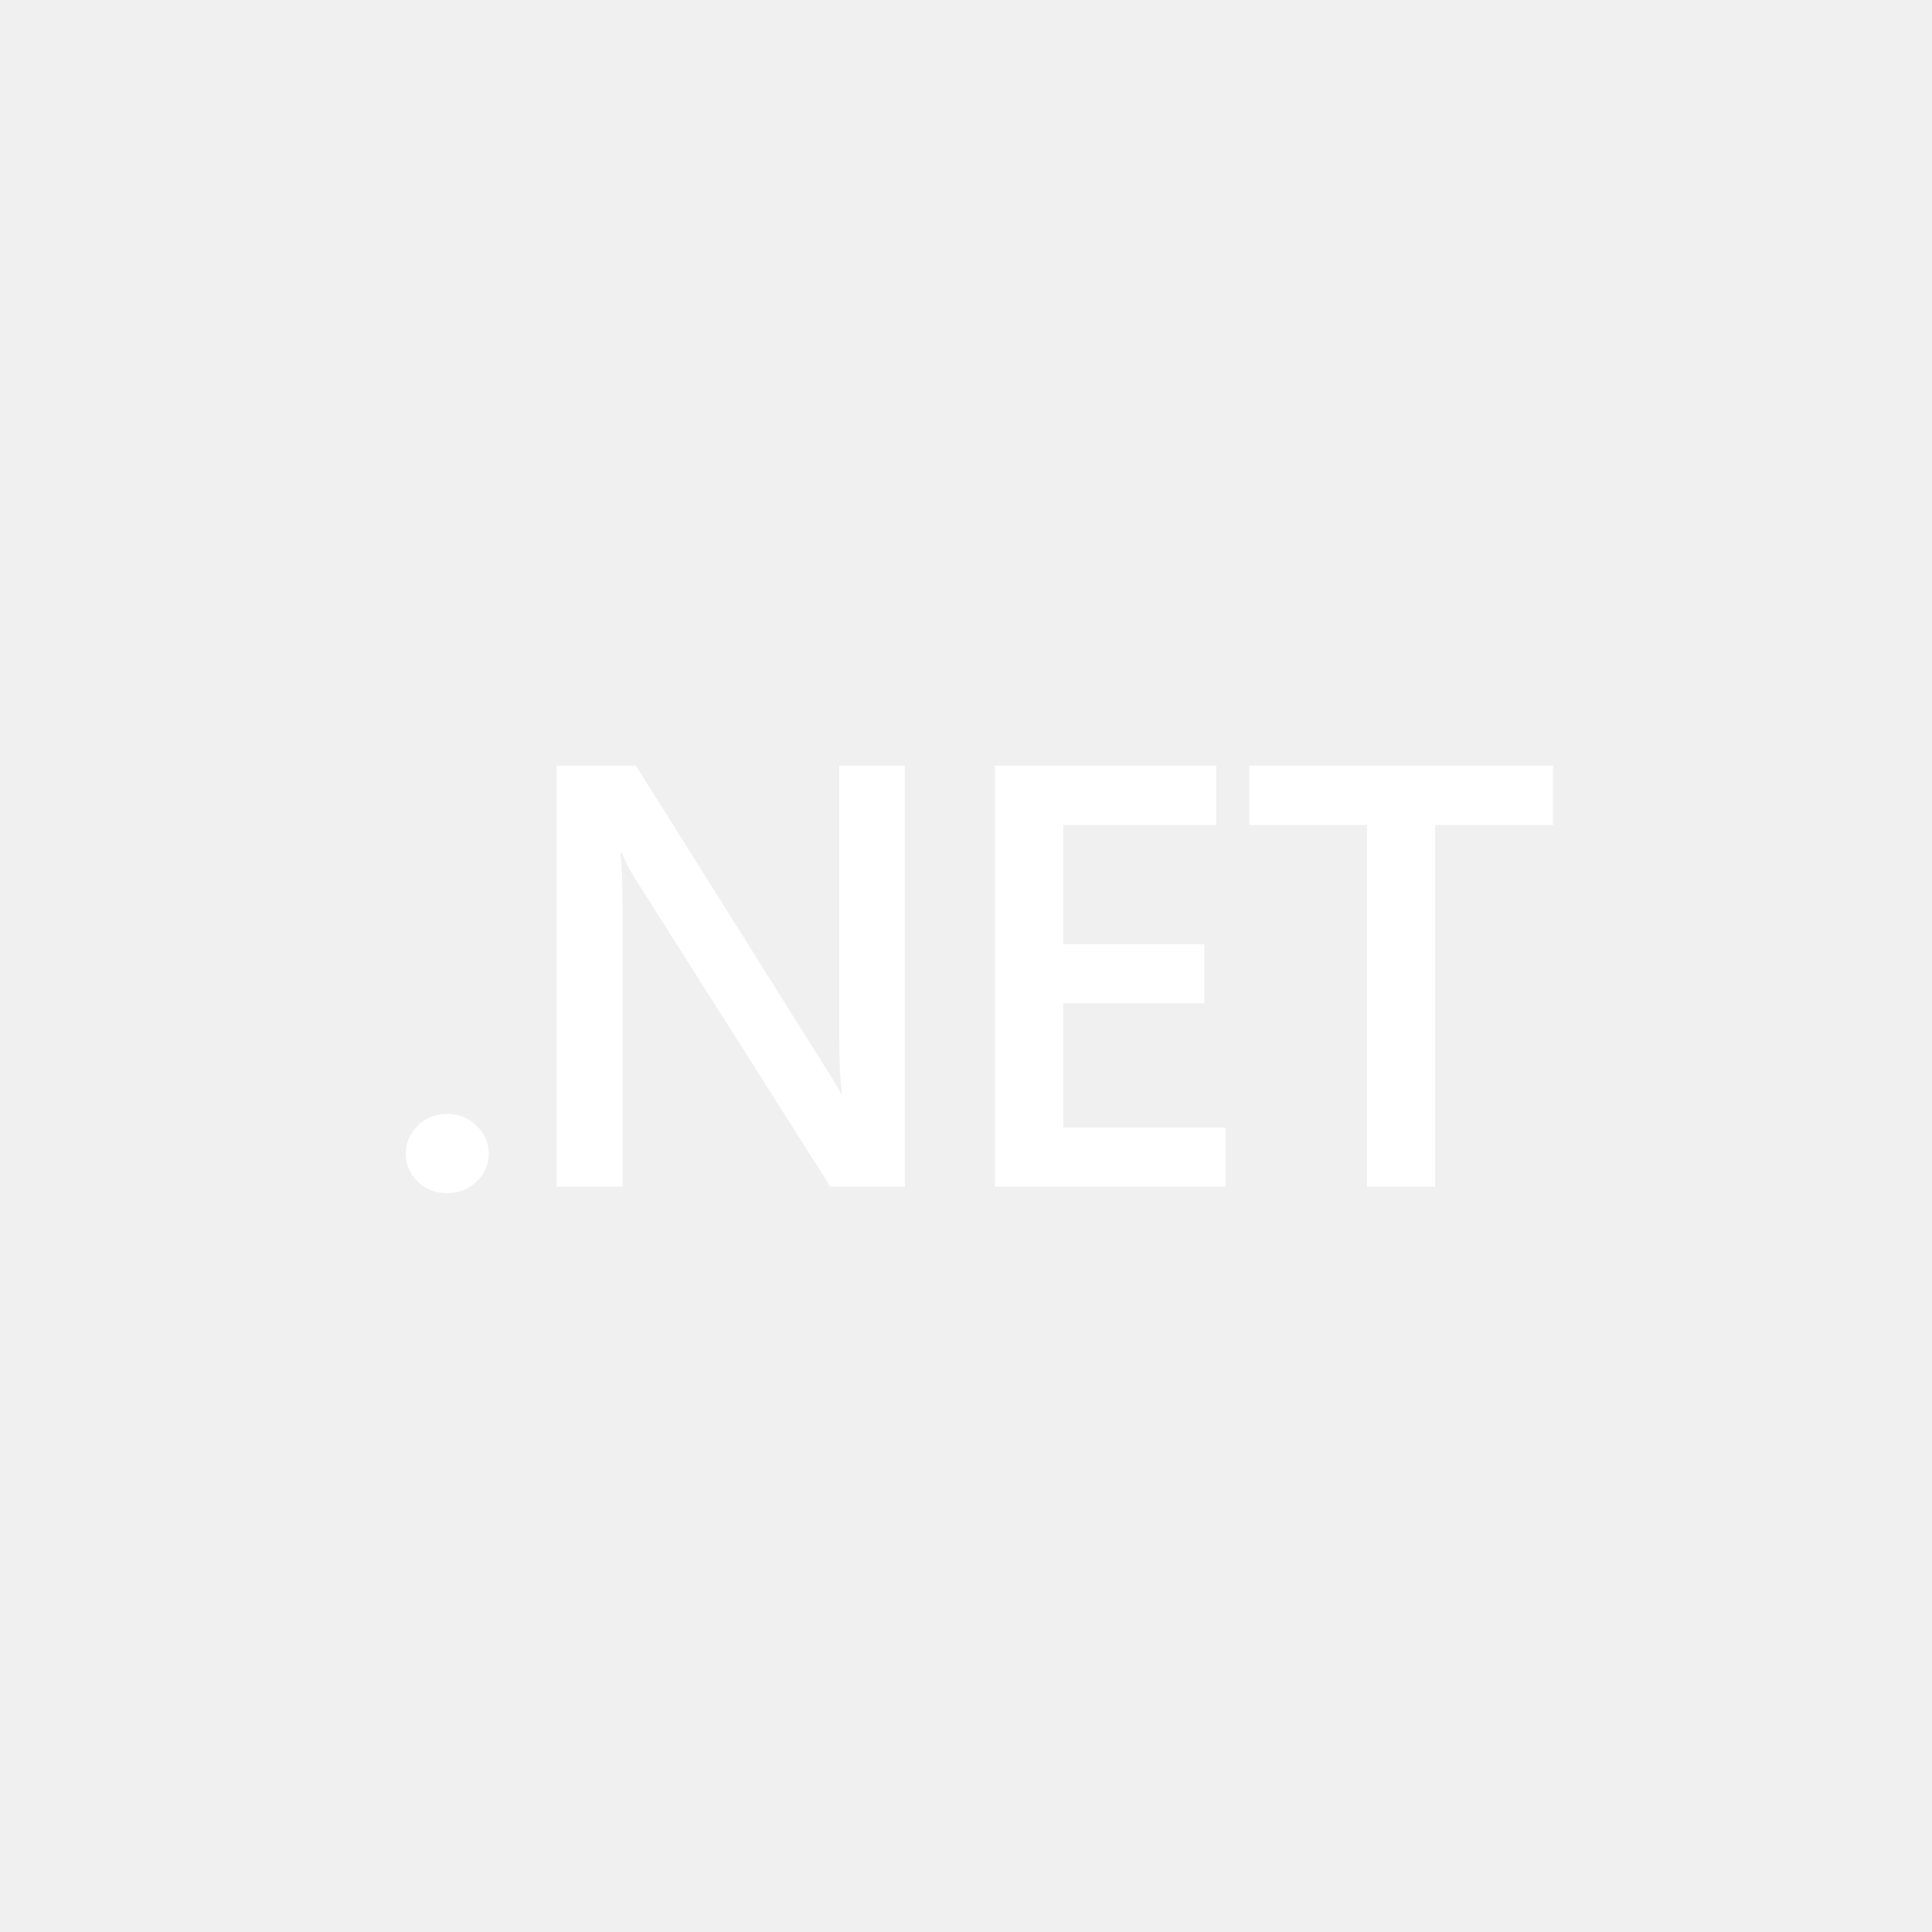
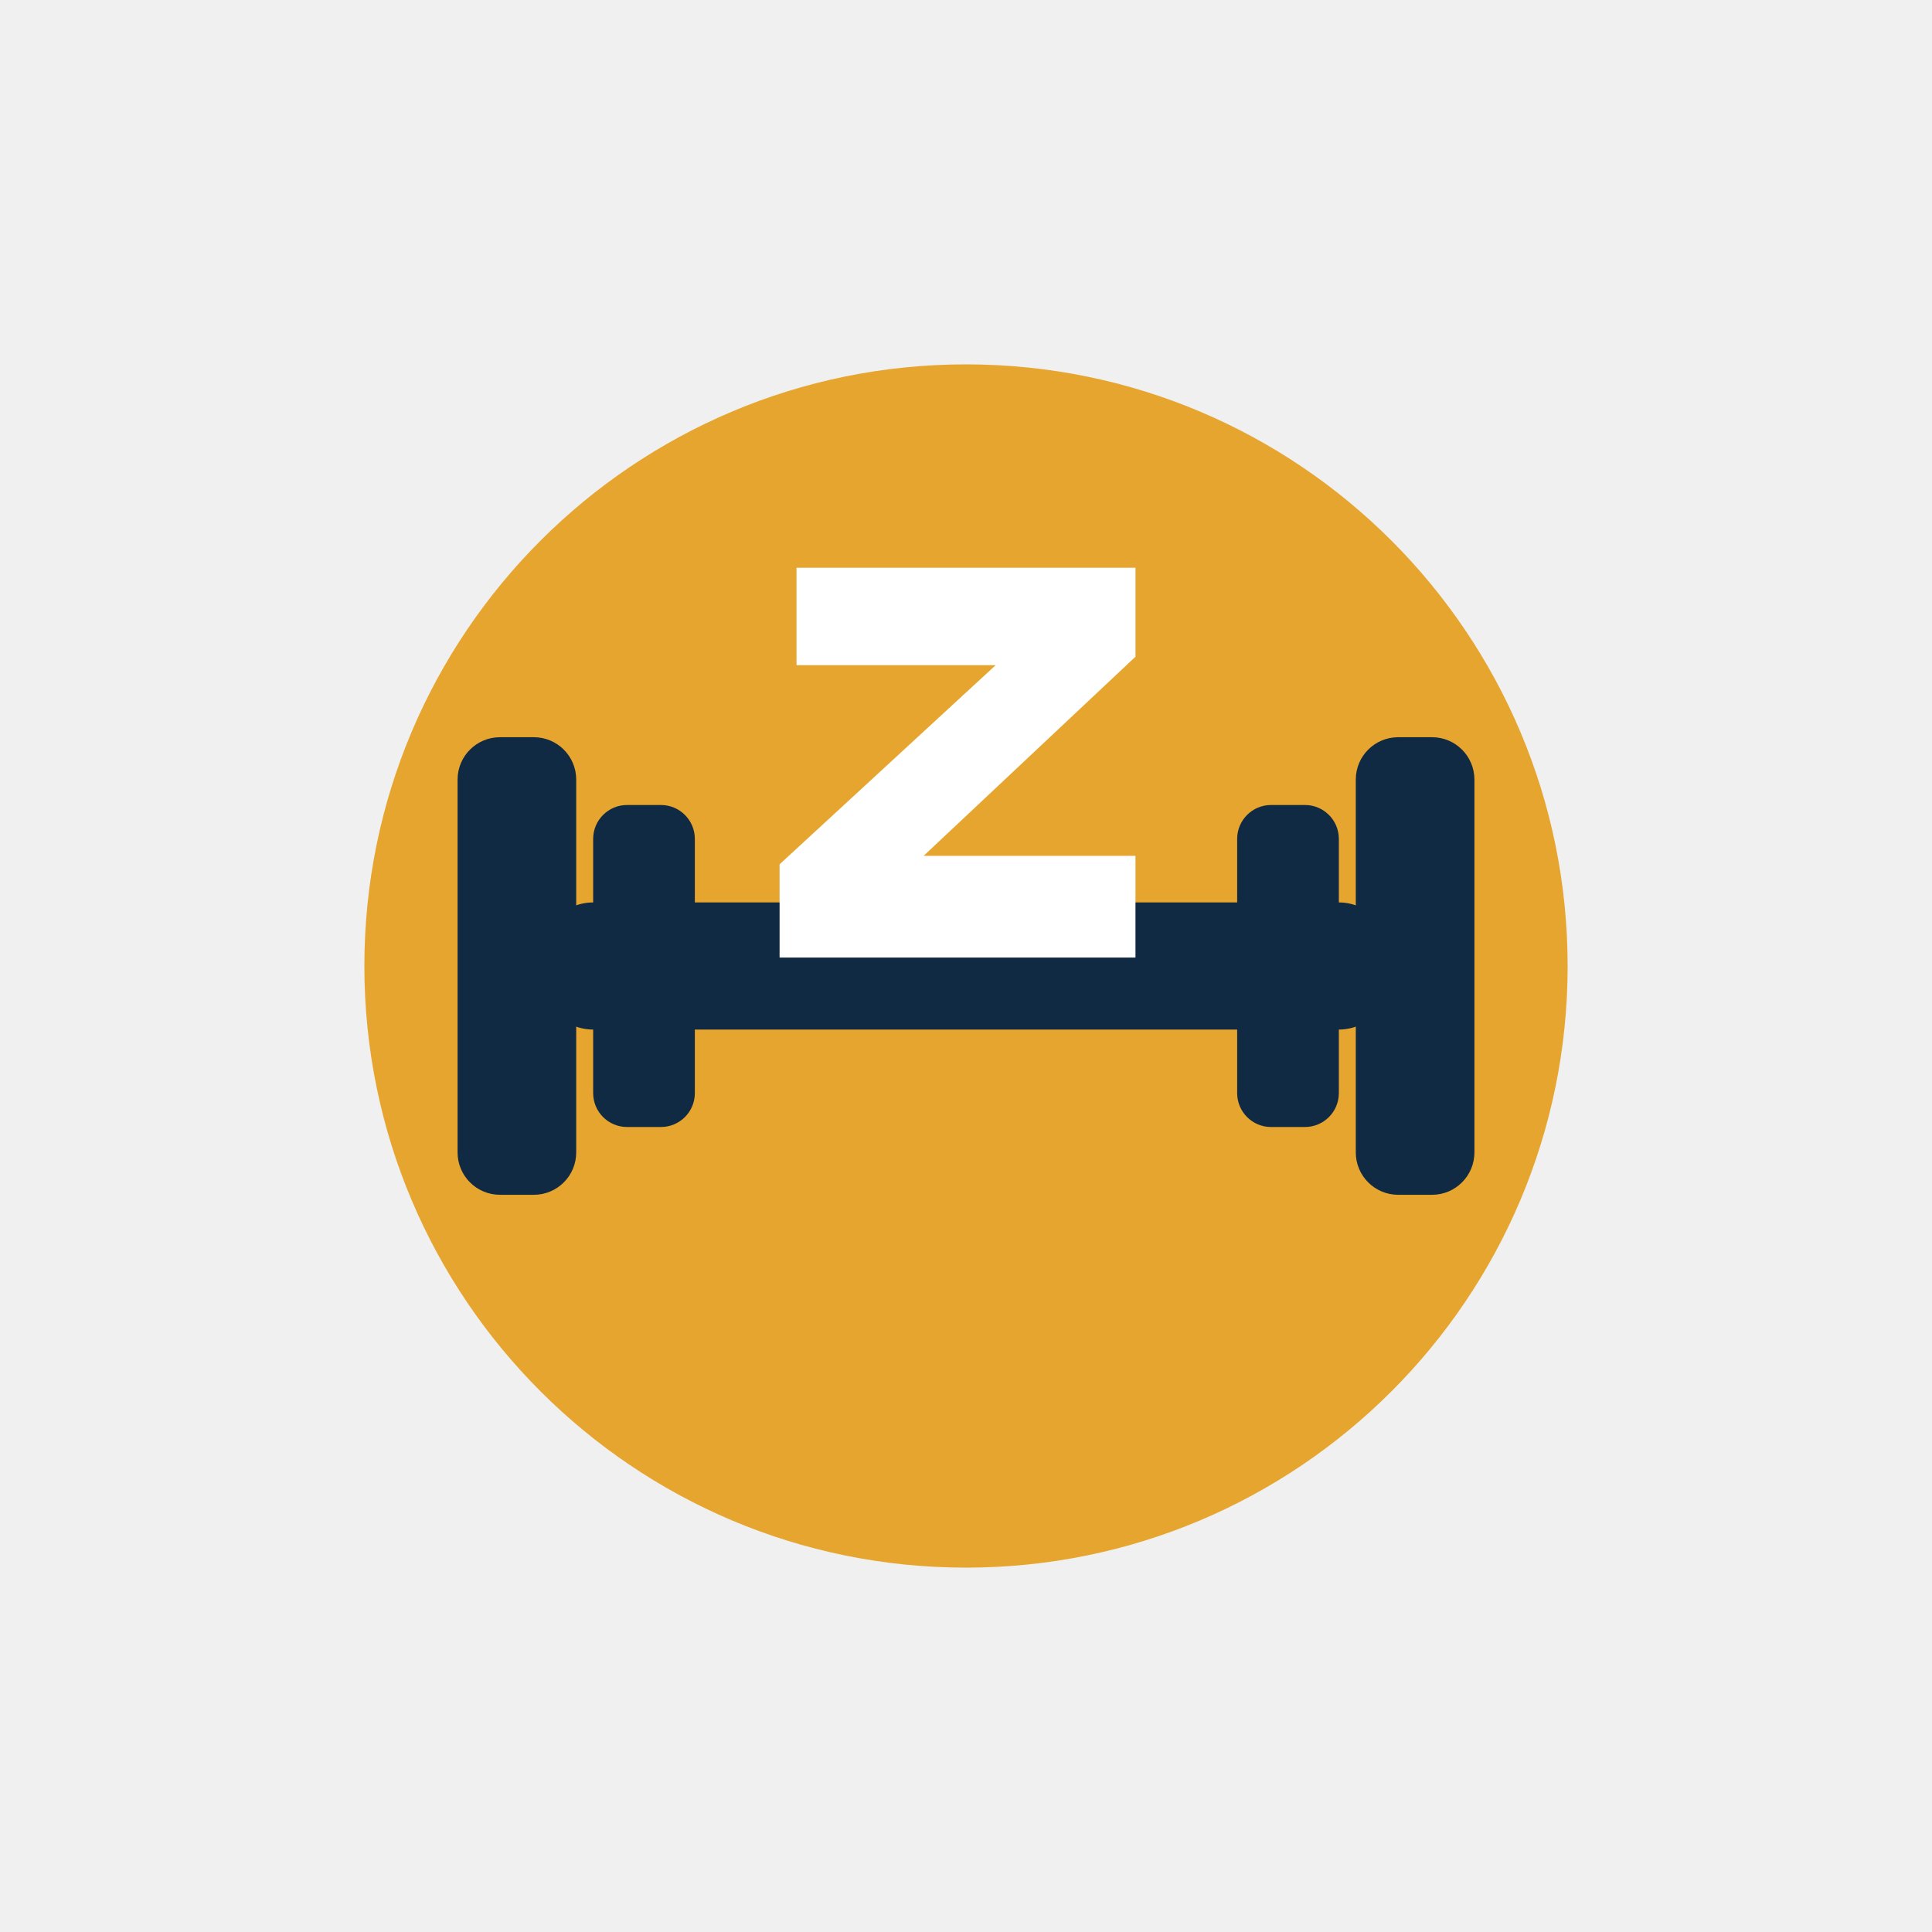
- <svg xmlns="http://www.w3.org/2000/svg" width="456" height="456" viewBox="0 0 456 456" version="1.1" xml:space="preserve" style="fill-rule:evenodd;clip-rule:evenodd;stroke-linejoin:round;stroke-miterlimit:2;">
-   <path d="m 105.5,281.609 c -2.703,0 -5.001,-0.9 -6.893,-2.702 -1.892,-1.848 -2.838,-4.042 -2.838,-6.582 0,-2.587 0.946,-4.804 2.838,-6.652 1.892,-1.848 4.19,-2.772 6.893,-2.772 2.748,0 5.068,0.924 6.96,2.772 1.937,1.848 2.906,4.064 2.906,6.652 0,2.54 -0.968,4.734 -2.906,6.582 -1.892,1.802 -4.212,2.702 -6.96,2.702 z" style="fill:#ffffff;fill-rule:nonzero;stroke-width:0.838" />
-   <path d="M 213.561,280.084 H 195.99 L 149.7,207.054 c -1.171,-1.848 -2.14,-3.765 -2.906,-5.751 h -0.406 c 0.361,2.125 0.541,6.675 0.541,13.65 v 65.132 h -15.543 v -99.36 h 18.719 l 44.737,71.298 c 1.892,2.957 3.109,4.989 3.649,6.098 h 0.27 c -0.45,-2.632 -0.676,-7.09 -0.676,-13.373 v -64.023 h 15.476 z" style="fill:#ffffff;fill-rule:nonzero;stroke-width:0.838" />
-   <path d="m 289.251,280.084 h -54.401 v -99.36 h 52.238 v 13.997 h -36.154 v 28.131 h 33.316 v 13.927 h -33.316 v 29.378 h 38.316 z" style="fill:#ffffff;fill-rule:nonzero;stroke-width:0.838" />
-   <path d="M 366.565,194.721 H 338.722 v 85.363 h -16.084 v -85.363 h -27.775 v -13.997 h 71.701 z" style="fill:#ffffff;fill-rule:nonzero;stroke-width:0.838" />
+ <svg xmlns="http://www.w3.org/2000/svg" width="456" height="456" viewBox="0 0 456 456">
+   <circle cx="228" cy="228" r="142" fill="#E6A52E" />
+   <g fill="#102A43">
+     <rect x="128" y="213" width="200" height="30" rx="12" />
+     <rect x="108" y="174" width="28" height="108" rx="10" />
+     <rect x="140" y="190" width="24" height="76" rx="8" />
+     <rect x="292" y="190" width="24" height="76" rx="8" />
+     <rect x="320" y="174" width="28" height="108" rx="10" />
+   </g>
+   <path d="M188 134            H268            V155            L218 202            H268            V226            H184            V204            L235 157            H188            Z" fill="#FFFFFF" />
</svg>
